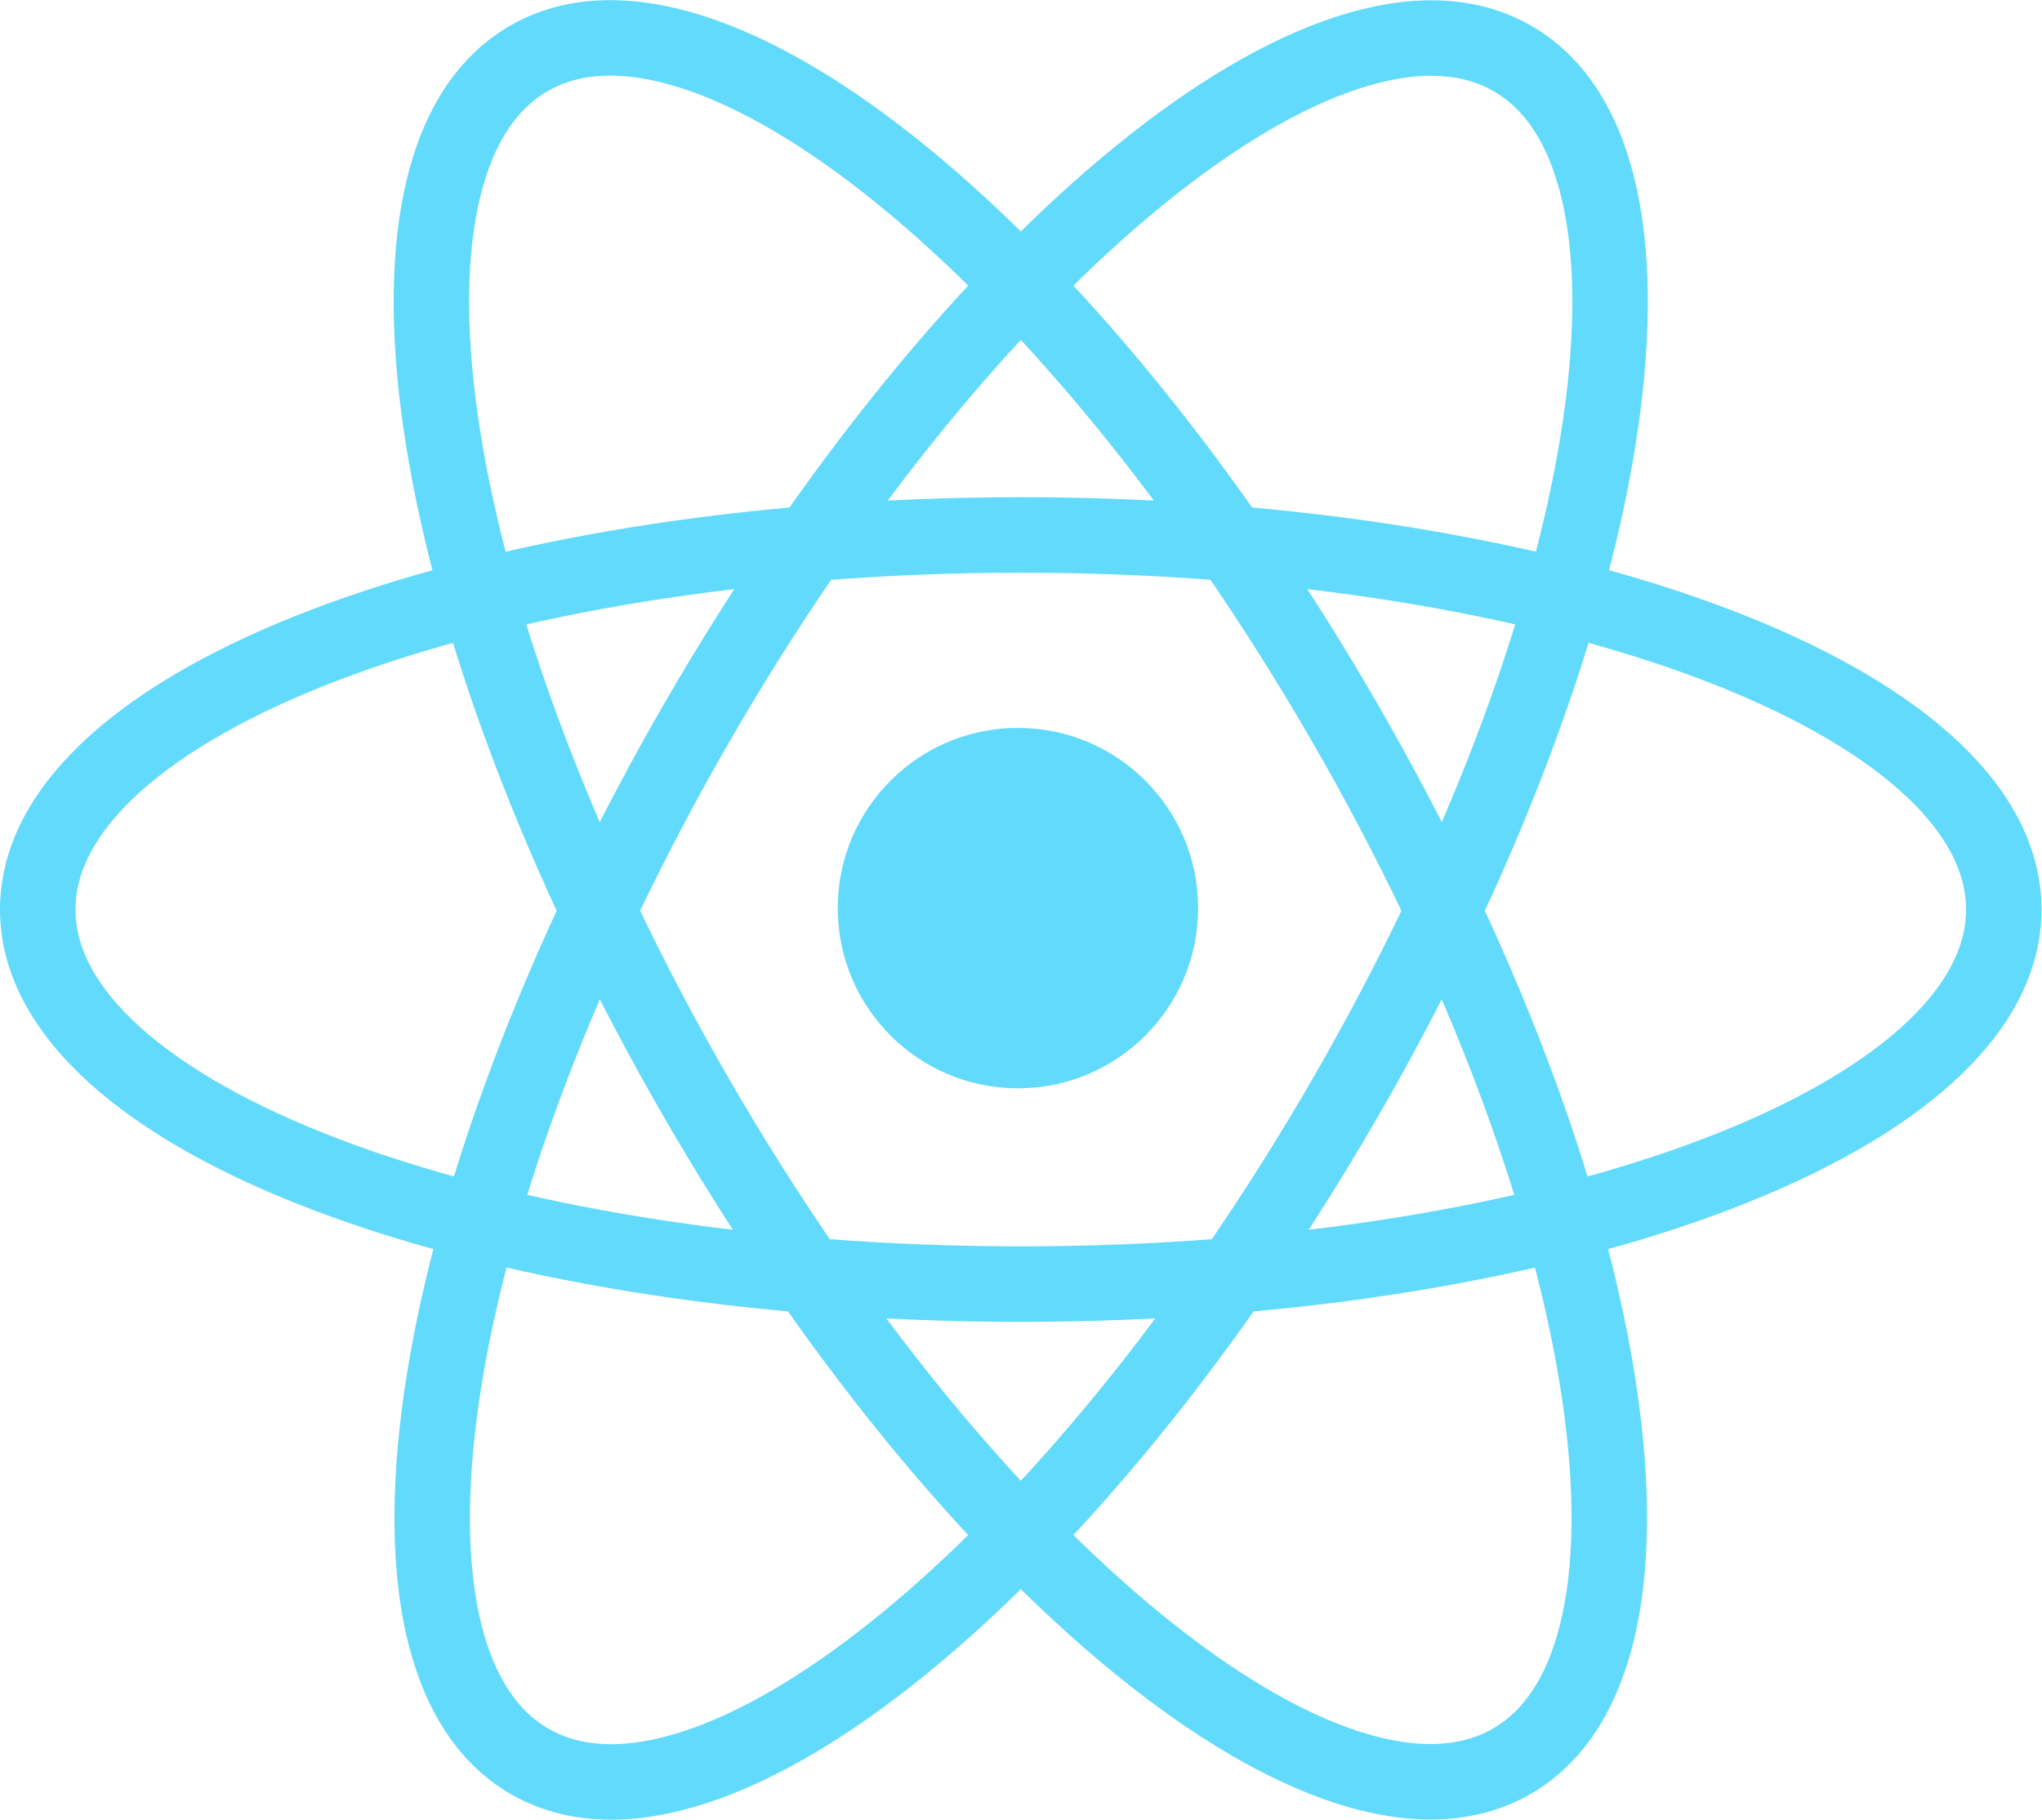
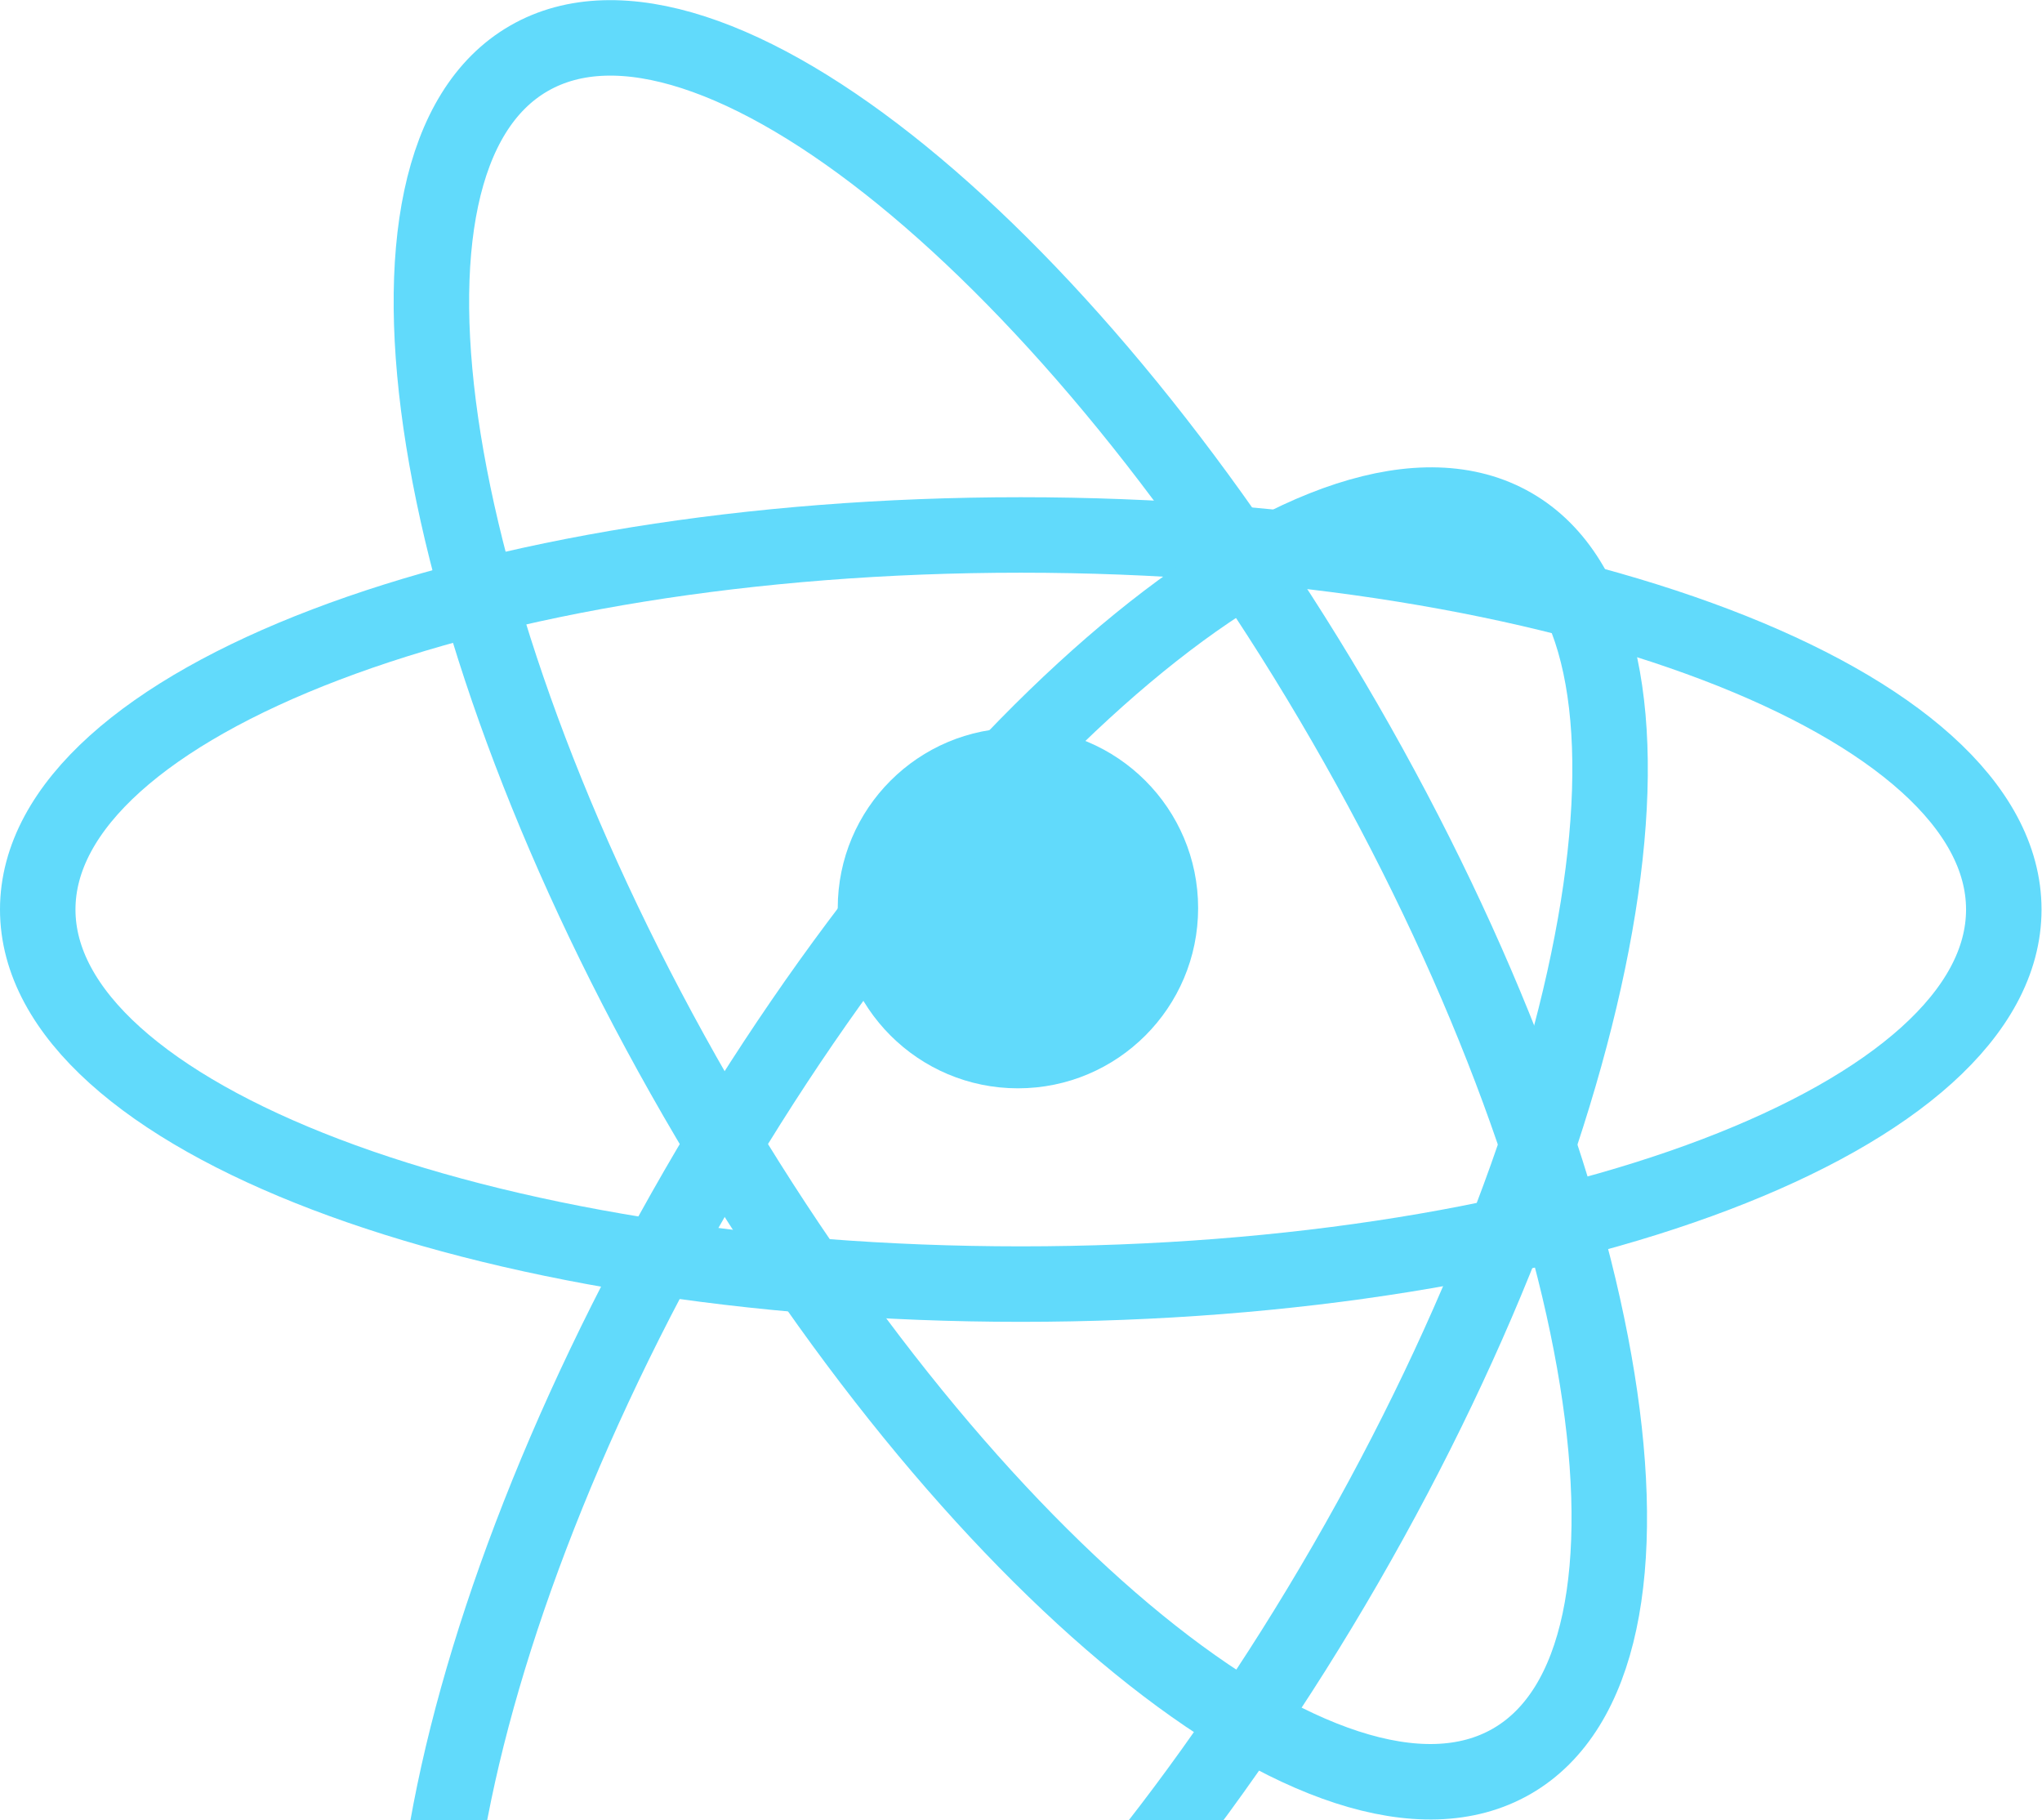
<svg xmlns="http://www.w3.org/2000/svg" viewBox="85.9 187.8 432.9 385.7">
  <ellipse cx="302.3" cy="380.6" fill="none" rx="208.4" ry="79.4" stroke="#61dafb" stroke-miterlimit="10" stroke-width="16" />
  <circle cx="301.7" cy="380.3" fill="#61dafb" r="38.2" />
  <g fill="none" stroke="#61dafb" stroke-miterlimit="10" stroke-width="16">
    <ellipse cx="302.3" cy="380.7" rx="79.4" ry="208.4" transform="matrix(-.8660254 .5 -.5 -.8660254 754.3598 559.2099)" />
-     <ellipse cx="302.4" cy="380.7" rx="79.4" ry="208.4" transform="matrix(.8660254 .5 -.5 .8660254 230.8428 -100.1972)" />
+     <ellipse cx="302.4" cy="380.7" rx="79.4" ry="208.4" transform="matrix(.8660254 .5 -.5 .8660254 230.8428 -1.19723)" />
  </g>
</svg>
